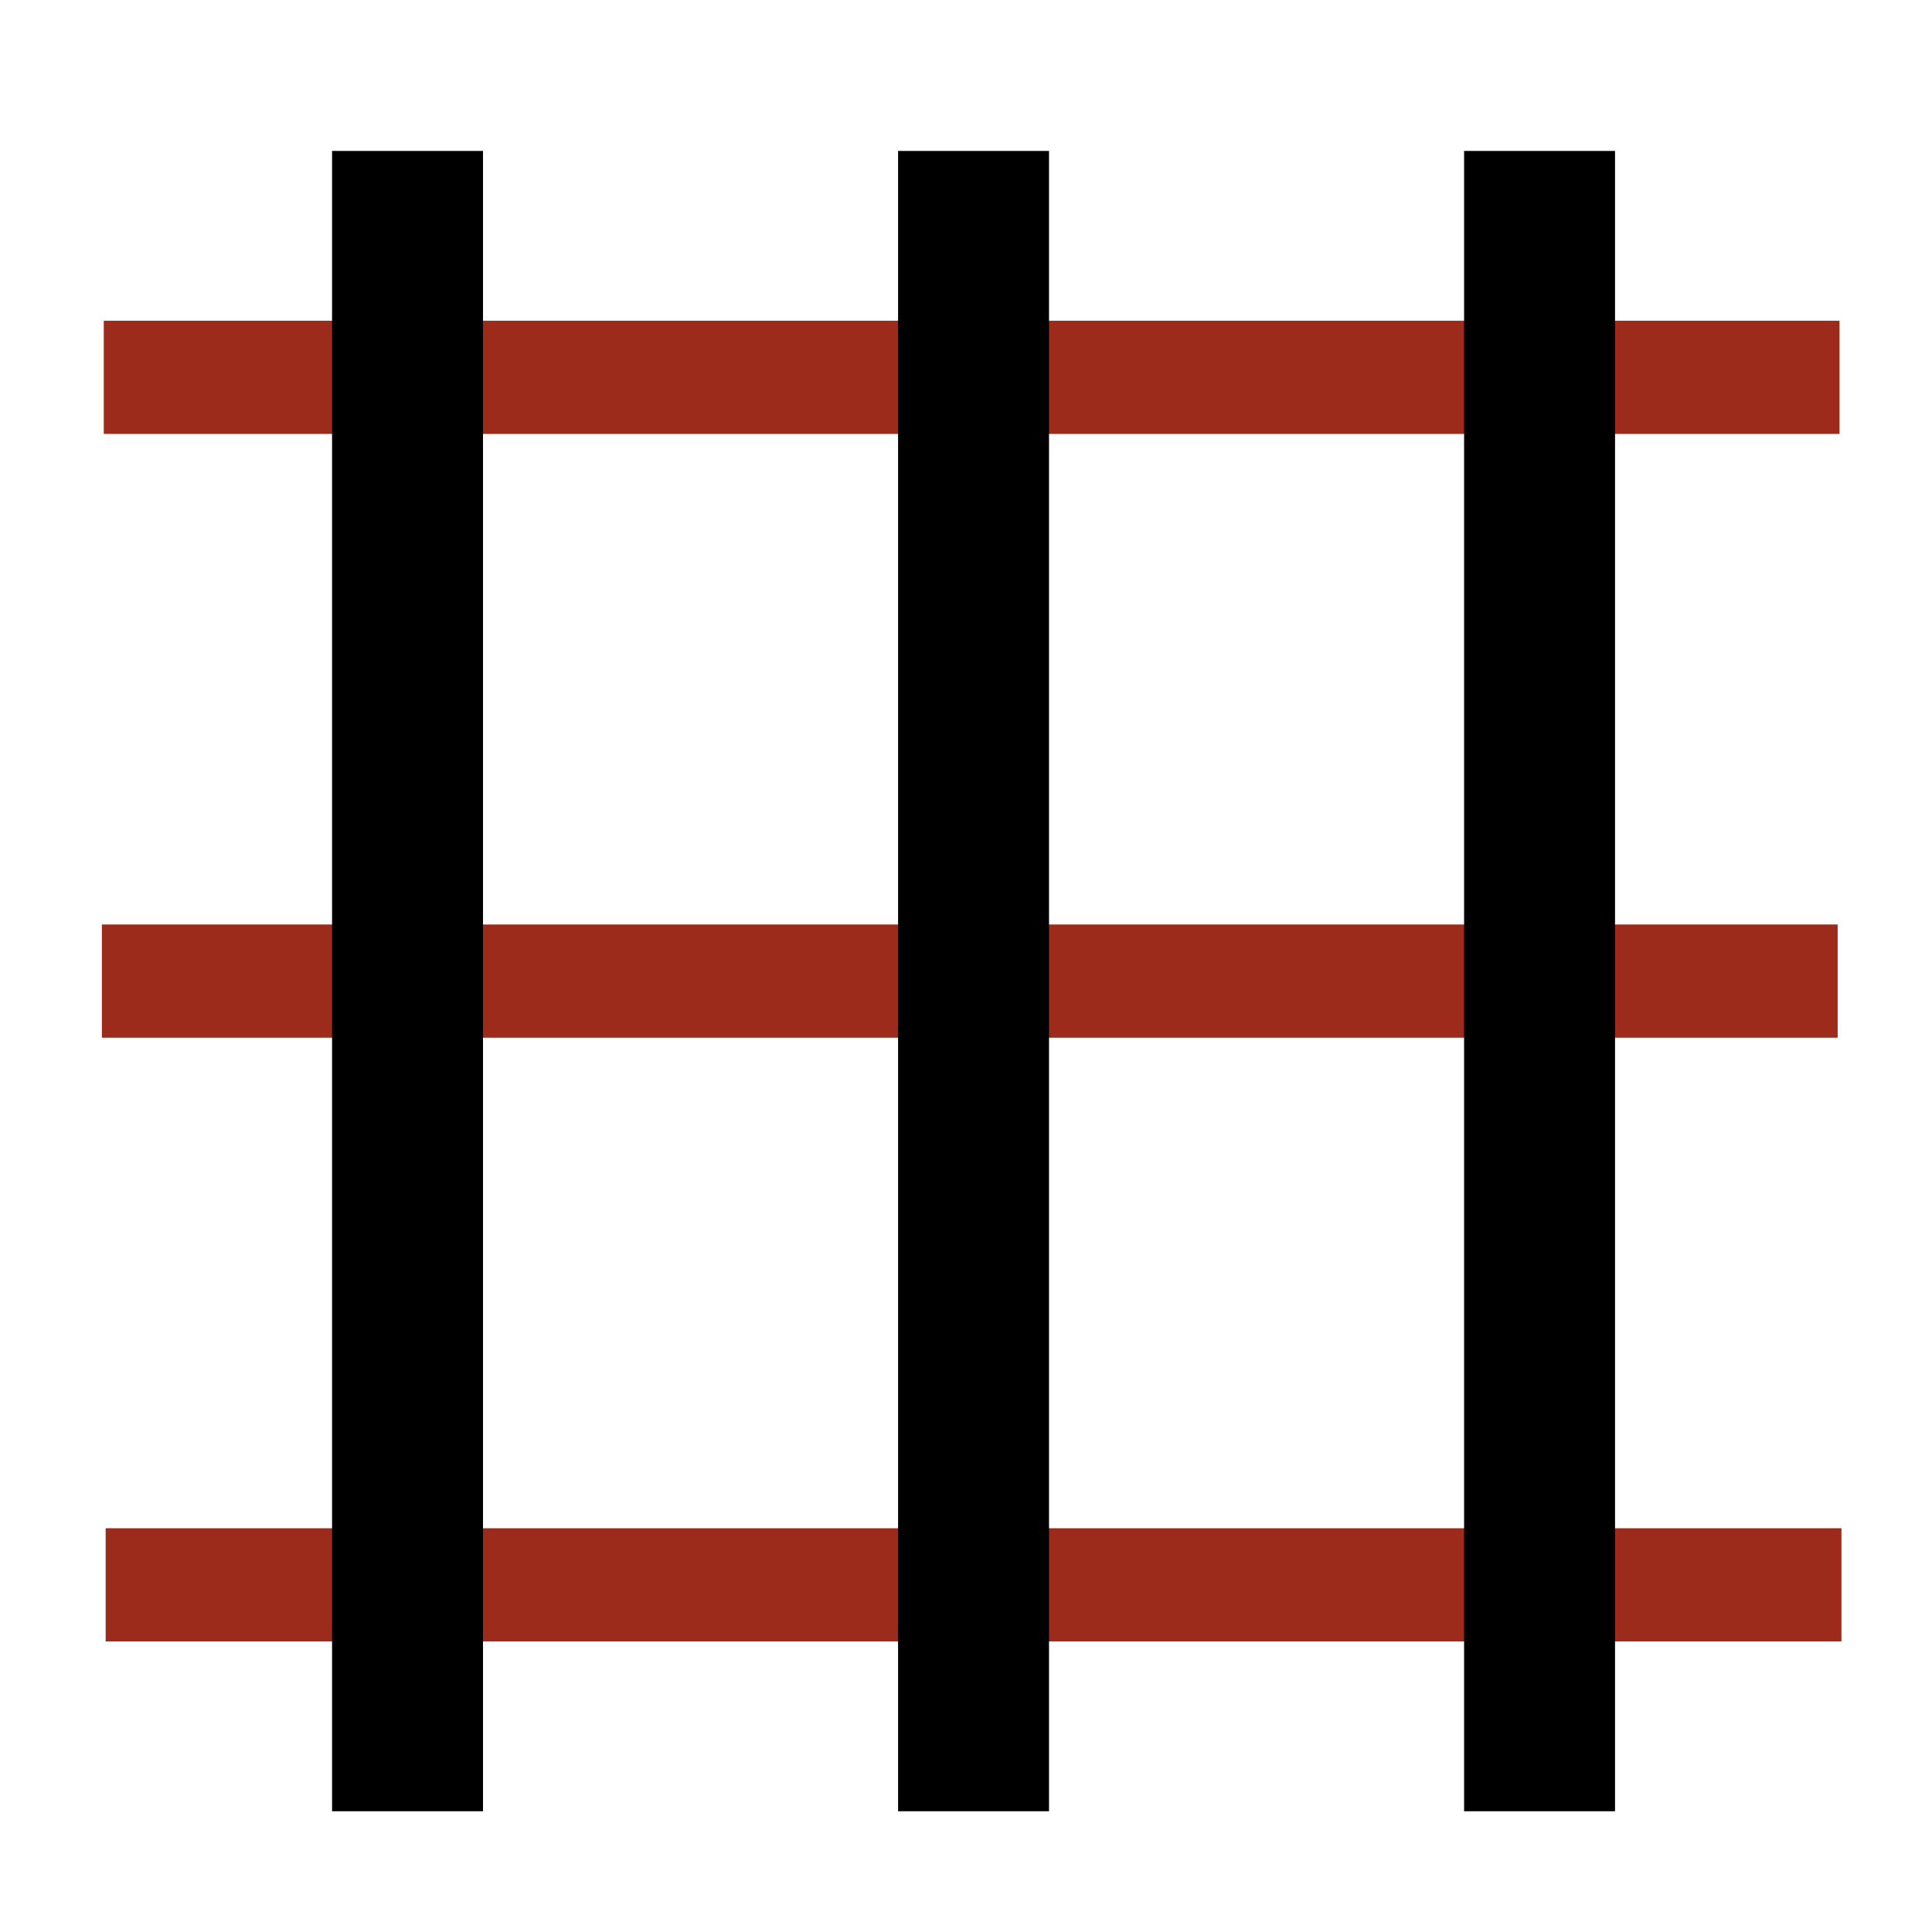
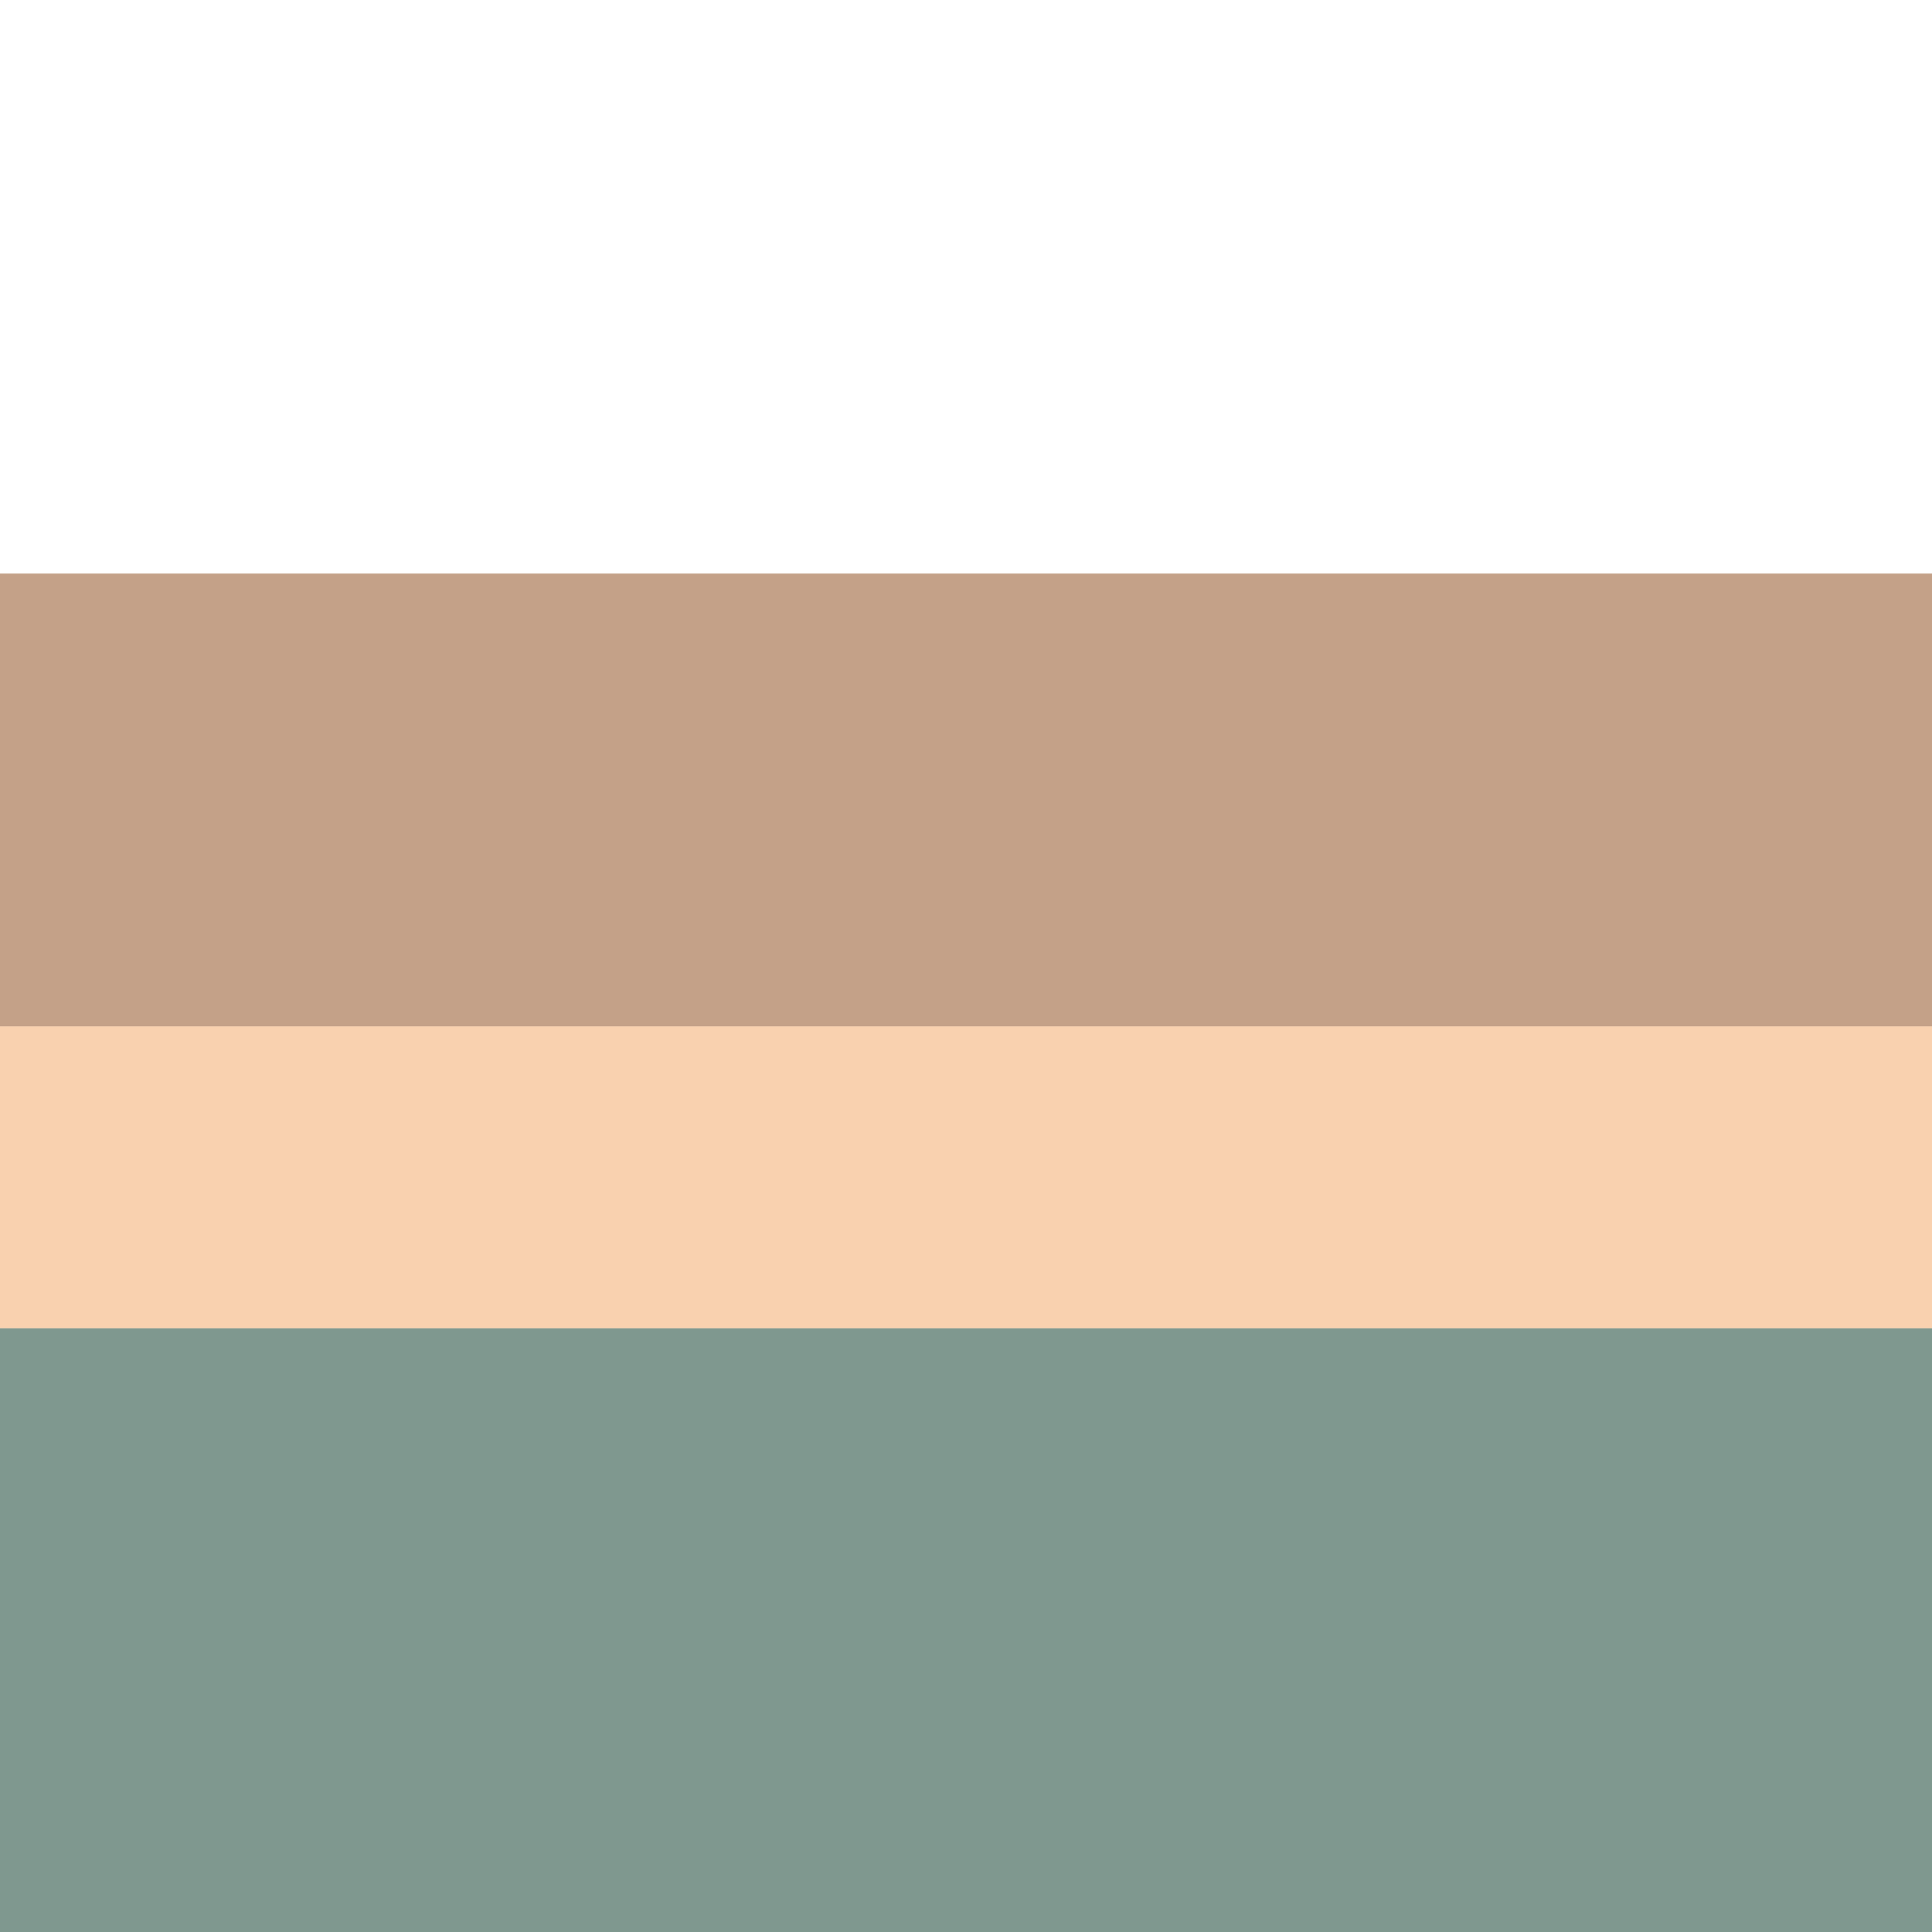
- <svg xmlns="http://www.w3.org/2000/svg" id="_レイヤー_1" data-name="レイヤー 1" viewBox="0 0 256 256">
-   <defs>
-     <style>
-       .cls-1 {
-         stroke: #9d2b1c;
-         stroke-width: 15px;
-       }
- 
-       .cls-1, .cls-2 {
-         fill: none;
-         stroke-miterlimit: 10;
-       }
- 
-       .cls-2 {
-         stroke: #000;
-         stroke-width: 20px;
-       }
-     </style>
-   </defs>
-   <line class="cls-1" x1="13.75" y1="50" x2="243.75" y2="50" />
-   <line class="cls-1" x1="13.5" y1="130" x2="243.5" y2="130" />
-   <line class="cls-1" x1="14" y1="210" x2="244" y2="210" />
-   <line class="cls-2" x1="54" y1="20" x2="54" y2="240" />
-   <line class="cls-2" x1="129" y1="20" x2="129" y2="240" />
-   <line class="cls-2" x1="204" y1="20" x2="204" y2="240" />
+ <svg xmlns="http://www.w3.org/2000/svg" width="100%" height="100%" viewBox="0 0 128 128" version="1.1" xml:space="preserve" style="fill-rule:evenodd;clip-rule:evenodd;stroke-linejoin:round;stroke-miterlimit:2;">
+   <g transform="matrix(1,0,0,1,-534,-1246)">
+     <g id="SoilLayerVisible" transform="matrix(1,0,0,1,534,712)">
+       <rect x="0" y="534" width="128" height="128" style="fill:none;" />
+       <g transform="matrix(1,0,0,0.3125,0,455.125)">
+         <rect x="0" y="534" width="128" height="128" style="fill:rgb(1,50,32);fill-opacity:0.5;" />
+       </g>
+       <g transform="matrix(1,0,0,0.15625,0,518.5625)">
+         <rect x="0" y="534" width="128" height="128" style="fill:rgb(244,164,96);fill-opacity:0.5;" />
+       </g>
+       <g transform="matrix(1,0,0,0.234375,0,446.8438)">
+         <rect x="0" y="534" width="128" height="128" style="fill:rgb(139,69,19);fill-opacity:0.5;" />
+       </g>
+     </g>
+   </g>
</svg>
